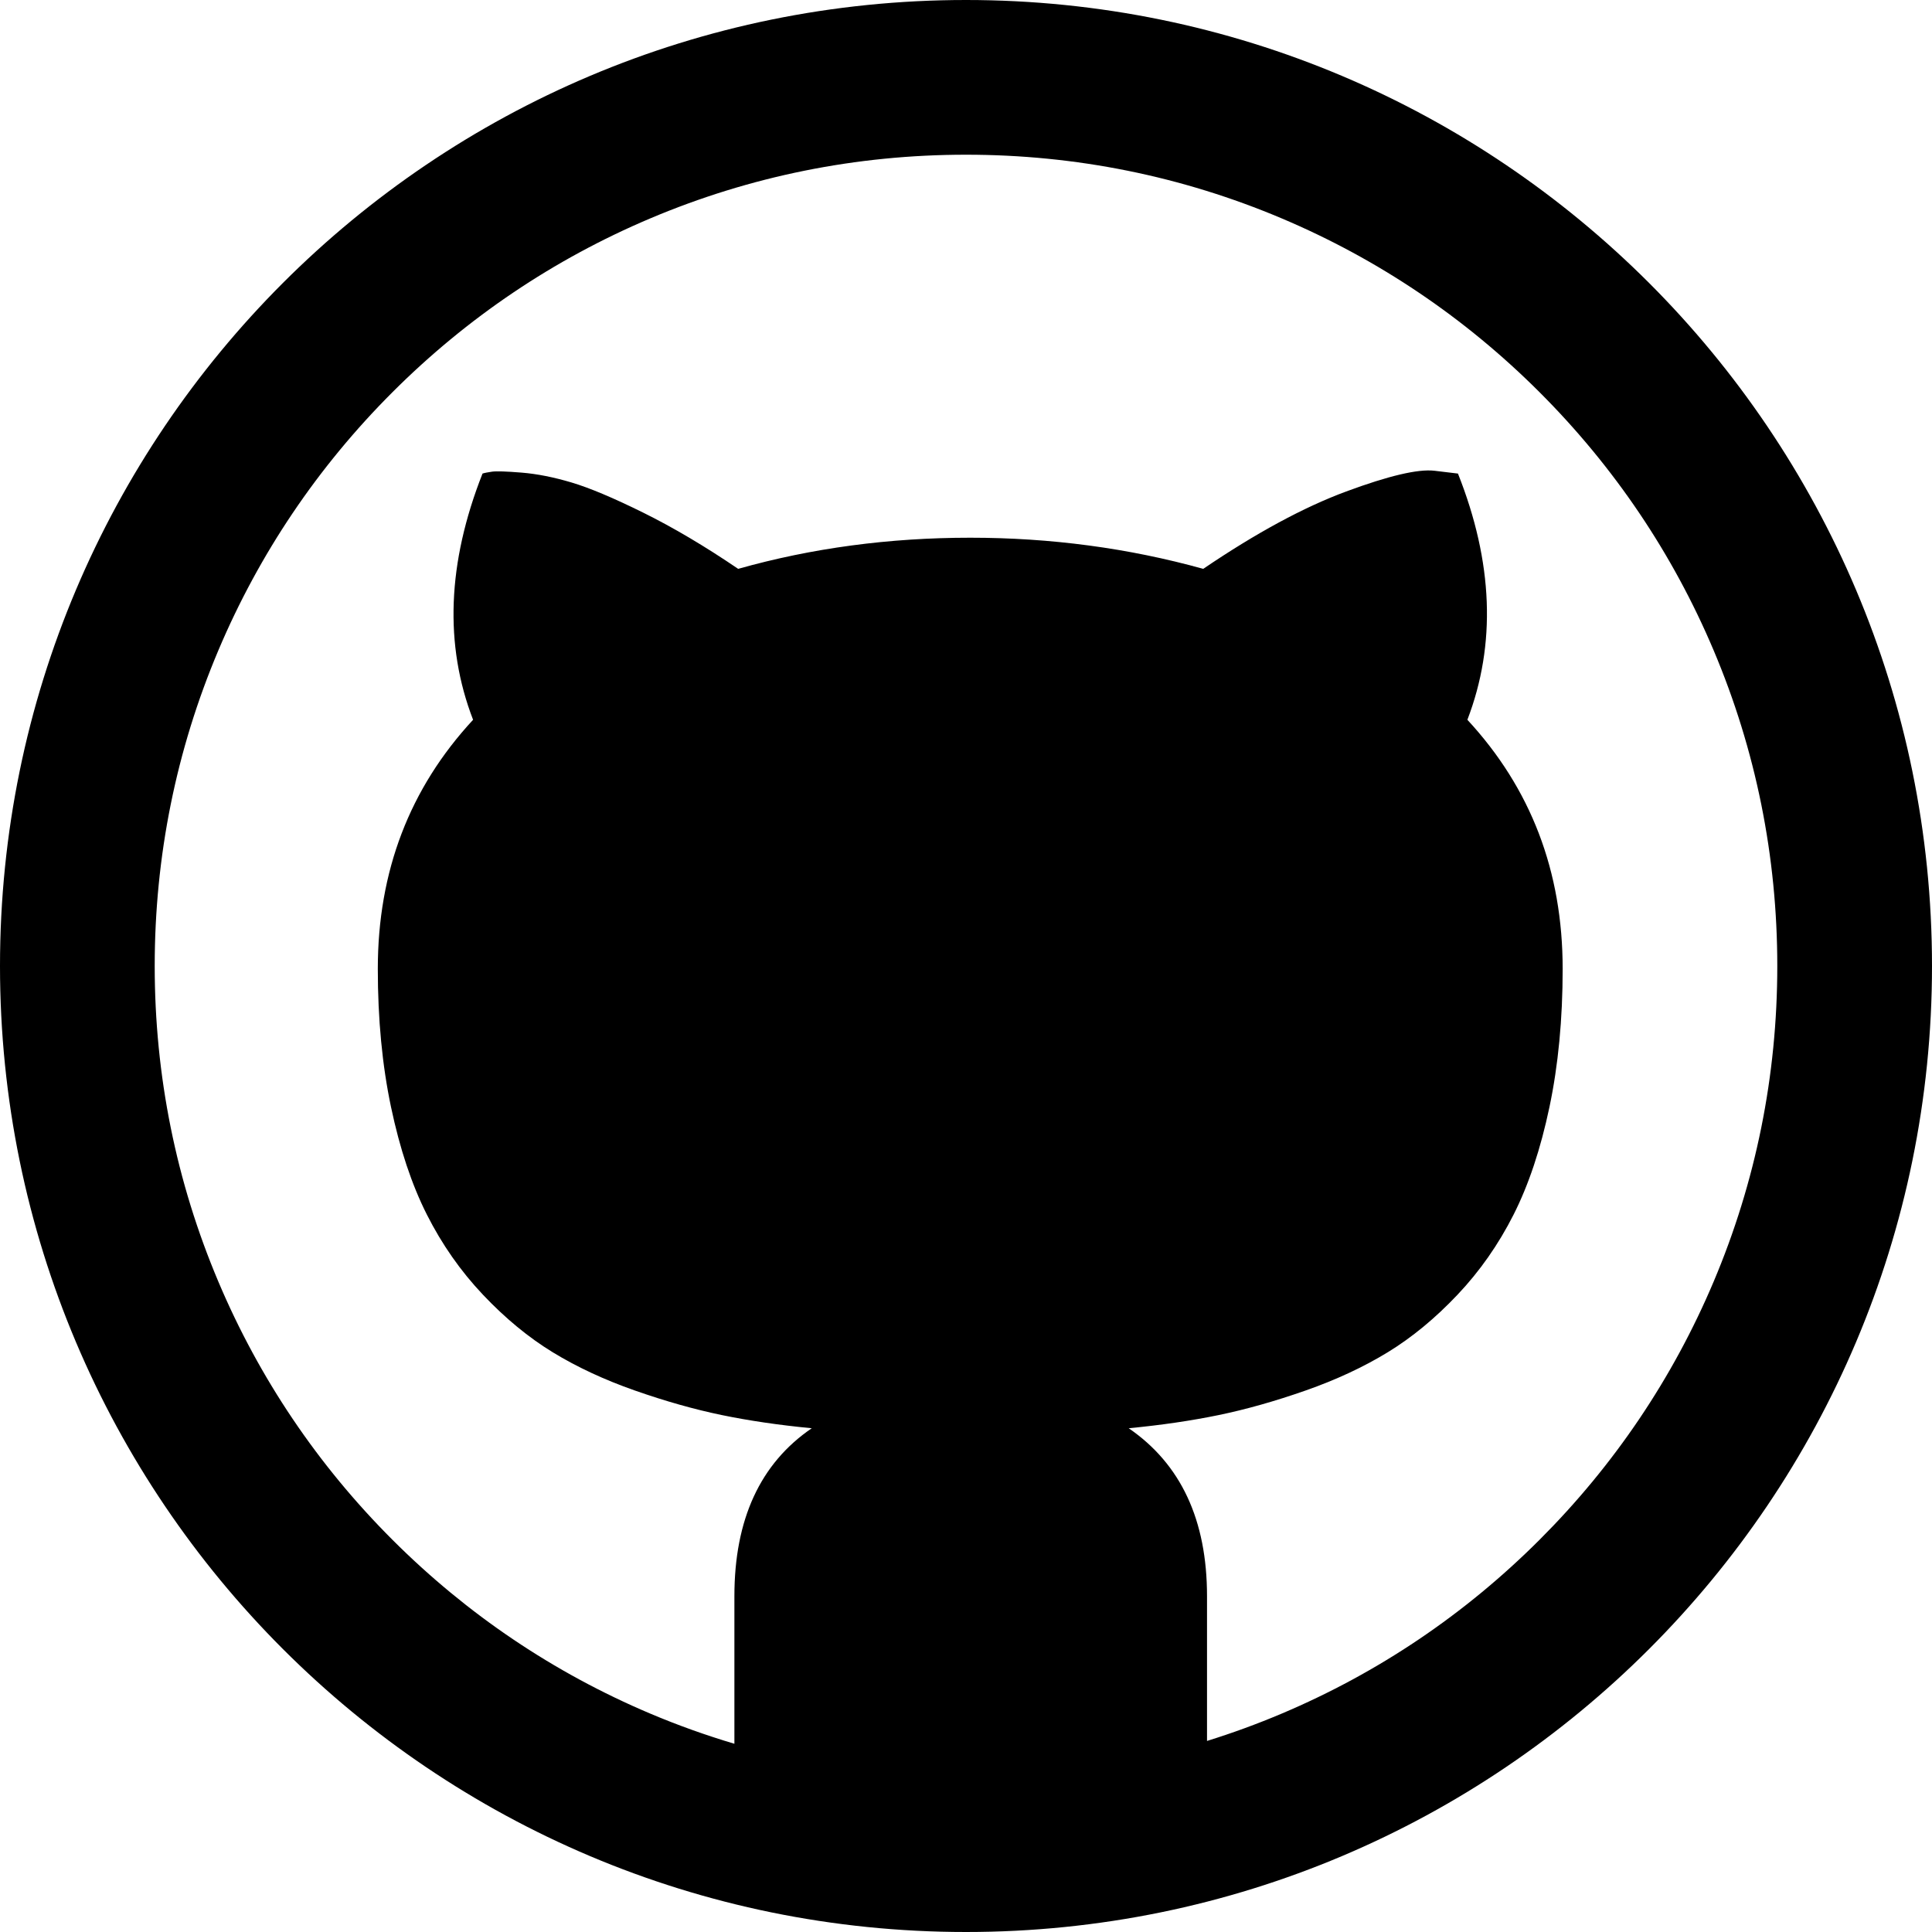
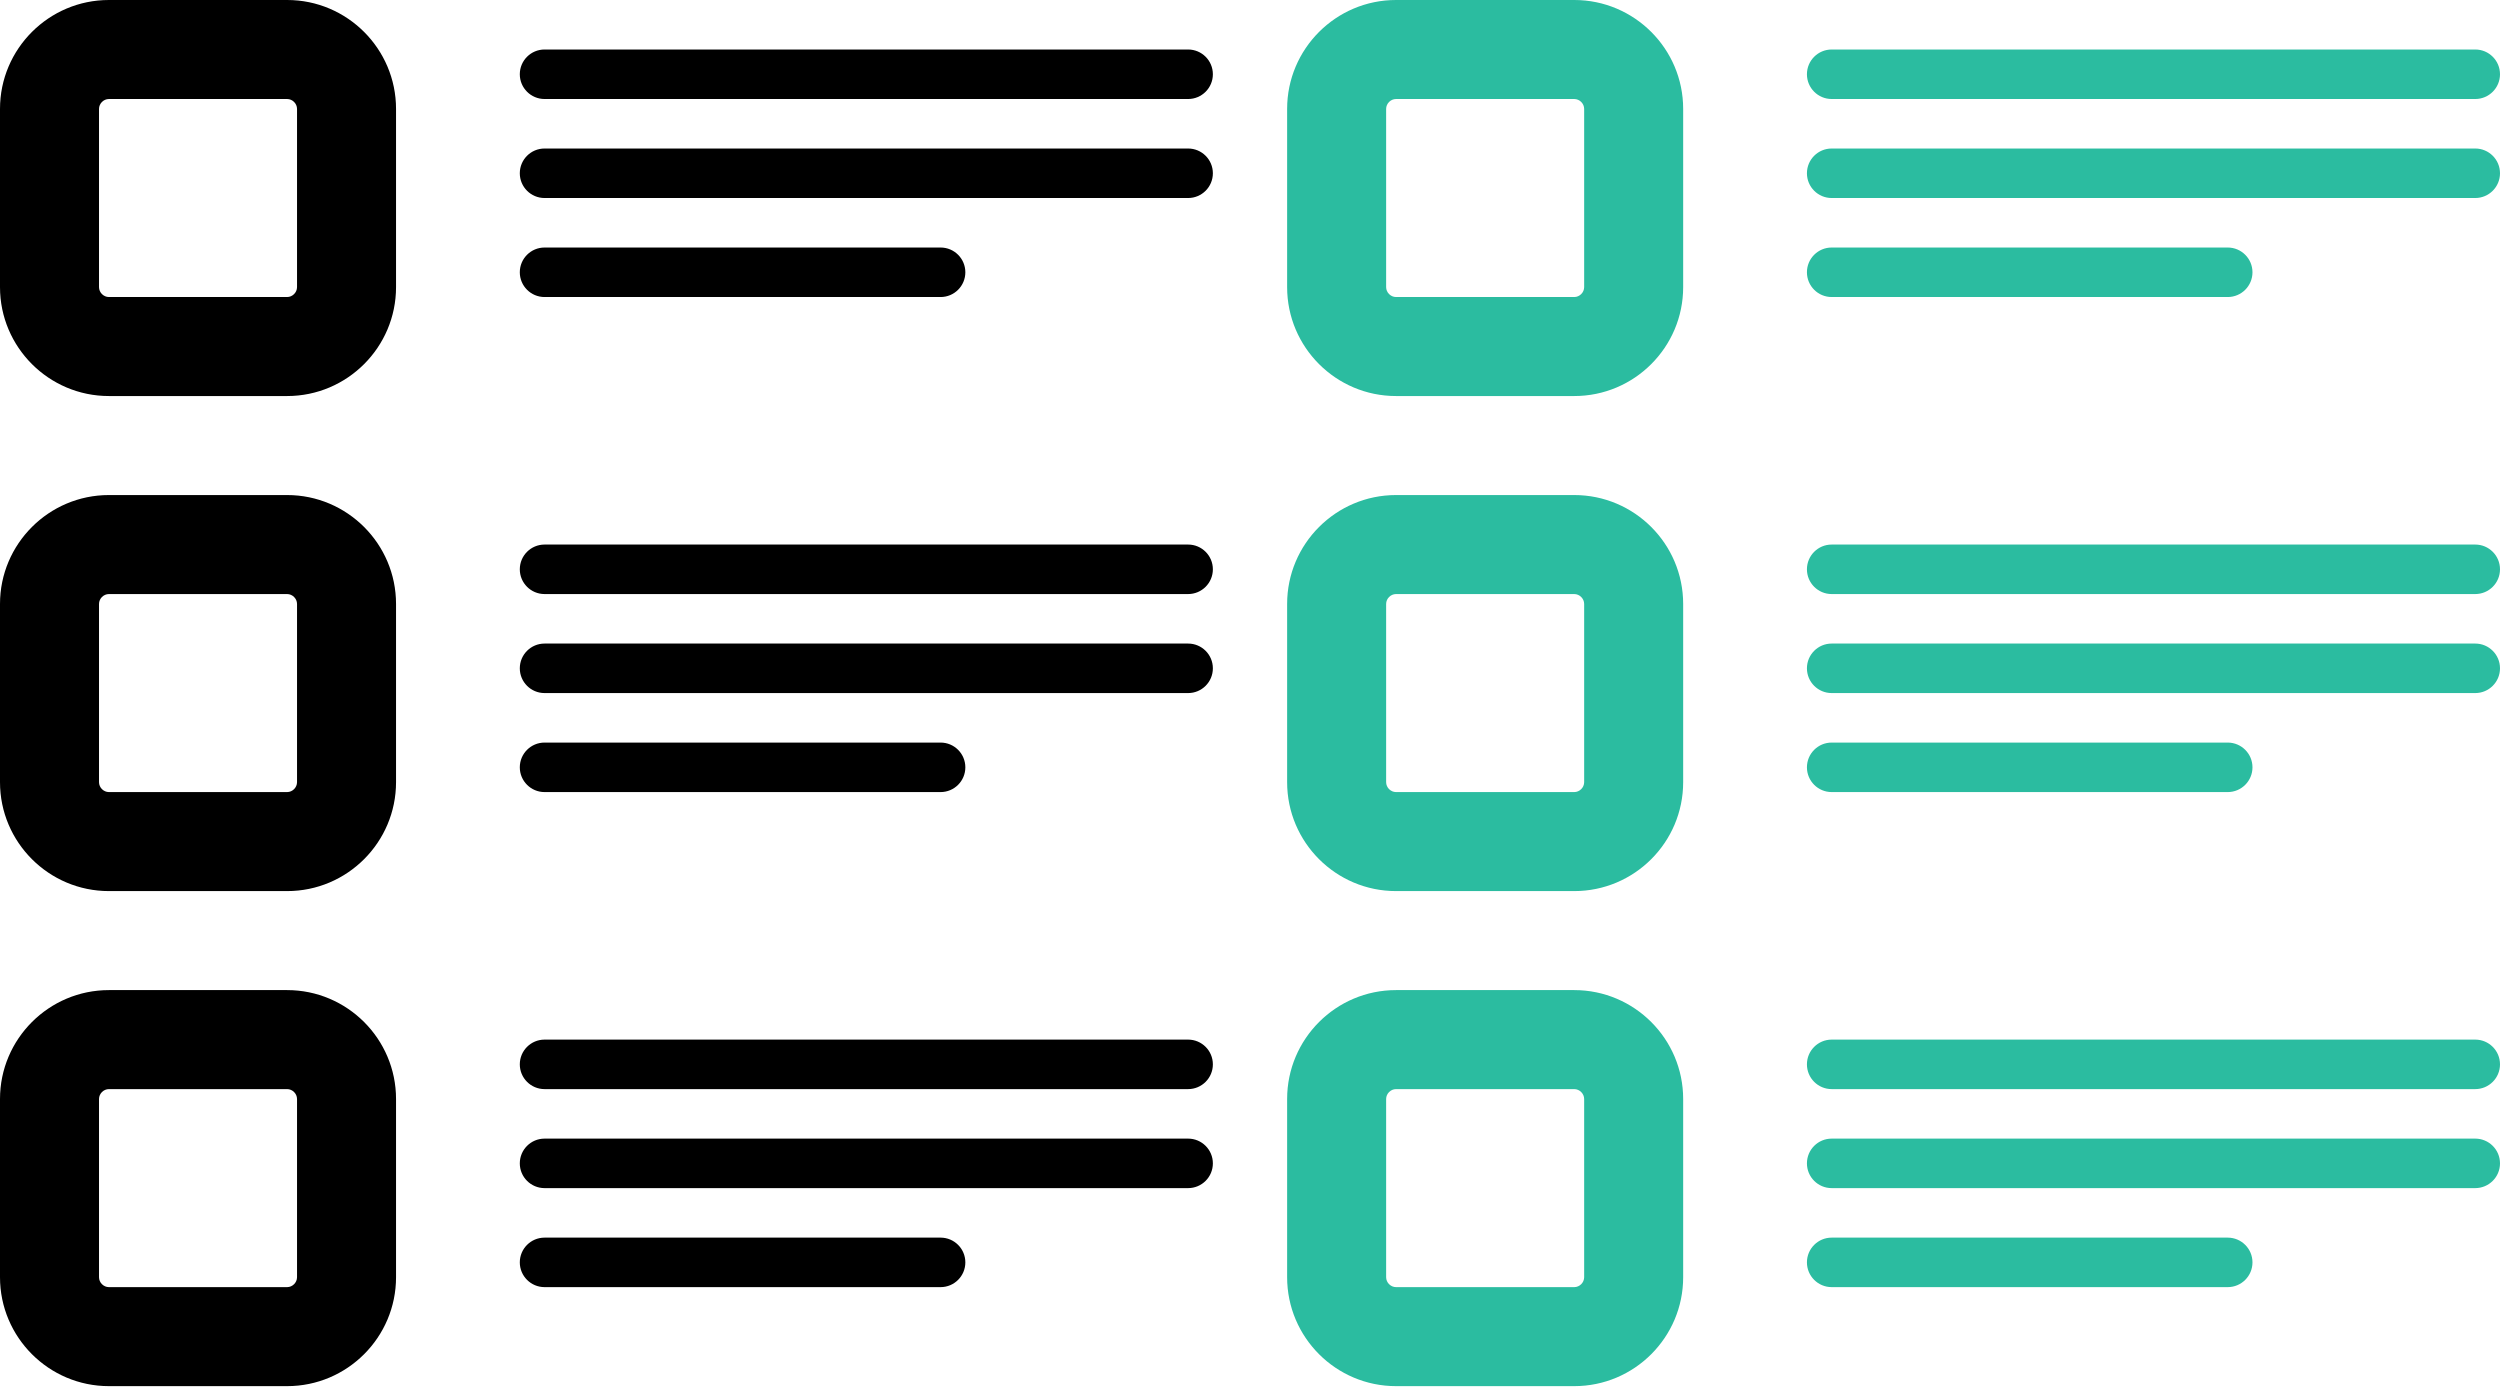
- <svg xmlns="http://www.w3.org/2000/svg" version="1.1" id="Capa_1" x="0px" y="0px" width="512px" height="512px" viewBox="0 0 512 512" style="enable-background:new 0 0 512 512;" xml:space="preserve">
+ <svg xmlns="http://www.w3.org/2000/svg" version="1.1" id="Layer_1" x="0px" y="0px" width="50.5px" height="28px" viewBox="0 0 50.5 28" enable-background="new 0 0 50.5 28" xml:space="preserve">
  <g>
-     <path d="M256,0C114.615,0,0,114.615,0,256s114.615,256,256,256s256-114.615,256-256S397.385,0,256,0z M408.027,408.027   c-19.76,19.759-42.756,35.267-68.354,46.094c-6.502,2.75-13.105,5.164-19.801,7.246V423c0-20.167-6.916-35-20.75-44.5   c8.668-0.833,16.625-2,23.875-3.5s14.918-3.667,23-6.5c8.084-2.833,15.334-6.208,21.75-10.125c6.418-3.917,12.584-9,18.5-15.25   c5.918-6.25,10.875-13.333,14.875-21.25s7.168-17.417,9.5-28.5c2.334-11.083,3.5-23.292,3.5-36.625c0-25.833-8.416-47.833-25.25-66   c7.668-20,6.834-41.75-2.5-65.25l-6.25-0.75c-4.332-0.5-12.125,1.333-23.375,5.5s-23.875,11-37.875,20.5   c-19.832-5.5-40.416-8.25-61.749-8.25c-21.5,0-42,2.75-61.5,8.25c-8.833-6-17.208-10.958-25.125-14.875s-14.25-6.583-19-8   s-9.167-2.292-13.25-2.625s-6.708-0.417-7.875-0.25s-2,0.333-2.5,0.5c-9.333,23.667-10.167,45.417-2.5,65.25   c-16.833,18.167-25.25,40.167-25.25,66c0,13.333,1.167,25.542,3.5,36.625s5.5,20.583,9.5,28.5s8.958,15,14.875,21.25   s12.083,11.333,18.5,15.25s13.667,7.292,21.75,10.125s15.75,5,23,6.5s15.208,2.667,23.875,3.5c-13.667,9.333-20.5,24.167-20.5,44.5   v39.115c-7.549-2.247-14.99-4.902-22.3-7.994c-25.597-10.827-48.594-26.335-68.353-46.094   c-19.758-19.758-35.267-42.756-46.093-68.354C46.679,313.195,41,285.043,41,256s5.679-57.195,16.879-83.675   c10.827-25.597,26.335-48.594,46.093-68.353c19.758-19.759,42.756-35.267,68.353-46.093C198.805,46.679,226.957,41,256,41   s57.195,5.679,83.676,16.879c25.598,10.827,48.594,26.335,68.354,46.093c19.758,19.758,35.266,42.756,46.092,68.353   C465.32,198.805,471,226.957,471,256s-5.68,57.195-16.879,83.675C443.295,365.271,427.785,388.27,408.027,408.027z" />
+     <path d="M24,2H11c-0.276,0-0.5-0.224-0.5-0.5S10.724,1,11,1h13c0.276,0,0.5,0.224,0.5,0.5S24.276,2,24,2z" />
+     <path d="M24,4H11c-0.276,0-0.5-0.224-0.5-0.5S10.724,3,11,3h13c0.276,0,0.5,0.224,0.5,0.5S24.276,4,24,4z" />
+     <path d="M19,6h-8c-0.276,0-0.5-0.224-0.5-0.5S10.724,5,11,5h8c0.276,0,0.5,0.224,0.5,0.5S19.276,6,19,6z" />
+     <path d="M24,12H11c-0.276,0-0.5-0.224-0.5-0.5S10.724,11,11,11h13c0.276,0,0.5,0.224,0.5,0.5S24.276,12,24,12z" />
+     <path d="M24,14H11c-0.276,0-0.5-0.224-0.5-0.5S10.724,13,11,13h13c0.276,0,0.5,0.224,0.5,0.5S24.276,14,24,14z" />
+     <path d="M19,16h-8c-0.276,0-0.5-0.224-0.5-0.5S10.724,15,11,15h8c0.276,0,0.5,0.224,0.5,0.5S19.276,16,19,16z" />
+     <path d="M24,22H11c-0.276,0-0.5-0.224-0.5-0.5S10.724,21,11,21h13c0.276,0,0.5,0.224,0.5,0.5S24.276,22,24,22z" />
+     <path d="M24,24H11c-0.276,0-0.5-0.224-0.5-0.5S10.724,23,11,23h13c0.276,0,0.5,0.224,0.5,0.5S24.276,24,24,24z" />
+     <path d="M19,26h-8c-0.276,0-0.5-0.224-0.5-0.5S10.724,25,11,25h8c0.276,0,0.5,0.224,0.5,0.5S19.276,26,19,26z" />
+     <path d="M5.8,8H2.2C0.987,8,0,7.013,0,5.8V2.2C0,0.987,0.987,0,2.2,0h3.6C7.013,0,8,0.987,8,2.2v3.6C8,7.013,7.013,8,5.8,8z M2.2,2   C2.092,2,2,2.092,2,2.2v3.6C2,5.908,2.092,6,2.2,6h3.6C5.908,6,6,5.908,6,5.8V2.2C6,2.092,5.908,2,5.8,2H2.2z" />
+     <path d="M5.8,18H2.2C0.987,18,0,17.014,0,15.8v-3.6C0,10.987,0.987,10,2.2,10h3.6C7.013,10,8,10.987,8,12.2v3.6   C8,17.014,7.013,18,5.8,18z M2.2,12C2.092,12,2,12.092,2,12.2v3.6C2,15.908,2.092,16,2.2,16h3.6C5.908,16,6,15.908,6,15.8v-3.6   C6,12.092,5.908,12,5.8,12H2.2z" />
+     <path d="M5.8,28H2.2C0.987,28,0,27.013,0,25.8v-3.6C0,20.987,0.987,20,2.2,20h3.6C7.013,20,8,20.987,8,22.2v3.6   C8,27.013,7.013,28,5.8,28z M2.2,22C2.092,22,2,22.092,2,22.2v3.6C2,25.908,2.092,26,2.2,26h3.6C5.908,26,6,25.908,6,25.8v-3.6   C6,22.092,5.908,22,5.8,22H2.2z" />
  </g>
  <g>
- </g>
-   <g>
- </g>
-   <g>
- </g>
-   <g>
- </g>
-   <g>
- </g>
-   <g>
- </g>
-   <g>
- </g>
-   <g>
- </g>
-   <g>
- </g>
-   <g>
- </g>
-   <g>
- </g>
-   <g>
- </g>
-   <g>
- </g>
-   <g>
- </g>
-   <g>
- </g>
+     <path fill="#2BBCA0" d="M50,2H37c-0.276,0-0.5-0.224-0.5-0.5S36.724,1,37,1h13c0.276,0,0.5,0.224,0.5,0.5S50.276,2,50,2z" />
+     <path fill="#2BBCA0" d="M50,4H37c-0.276,0-0.5-0.224-0.5-0.5S36.724,3,37,3h13c0.276,0,0.5,0.224,0.5,0.5S50.276,4,50,4z" />
+     <path fill="#2BBCA0" d="M45,6h-8c-0.276,0-0.5-0.224-0.5-0.5S36.724,5,37,5h8c0.276,0,0.5,0.224,0.5,0.5S45.276,6,45,6z" />
+     <path fill="#2BBCA0" d="M50,12H37c-0.276,0-0.5-0.224-0.5-0.5S36.724,11,37,11h13c0.276,0,0.5,0.224,0.5,0.5S50.276,12,50,12z" />
+     <path fill="#2BBCA0" d="M50,14H37c-0.276,0-0.5-0.224-0.5-0.5S36.724,13,37,13h13c0.276,0,0.5,0.224,0.5,0.5S50.276,14,50,14z" />
+     <path fill="#2BBCA0" d="M45,16h-8c-0.276,0-0.5-0.224-0.5-0.5S36.724,15,37,15h8c0.276,0,0.5,0.224,0.5,0.5S45.276,16,45,16z" />
+     <path fill="#2BBCA0" d="M50,22H37c-0.276,0-0.5-0.224-0.5-0.5S36.724,21,37,21h13c0.276,0,0.5,0.224,0.5,0.5S50.276,22,50,22z" />
+     <path fill="#2BBCA0" d="M50,24H37c-0.276,0-0.5-0.224-0.5-0.5S36.724,23,37,23h13c0.276,0,0.5,0.224,0.5,0.5S50.276,24,50,24z" />
+     <path fill="#2BBCA0" d="M45,26h-8c-0.276,0-0.5-0.224-0.5-0.5S36.724,25,37,25h8c0.276,0,0.5,0.224,0.5,0.5S45.276,26,45,26z" />
+     <path fill="#2BBCA0" d="M31.8,8h-3.6C26.986,8,26,7.013,26,5.8V2.2C26,0.987,26.986,0,28.2,0h3.6C33.014,0,34,0.987,34,2.2v3.6   C34,7.013,33.014,8,31.8,8z M28.2,2C28.092,2,28,2.092,28,2.2v3.6C28,5.908,28.092,6,28.2,6h3.6C31.908,6,32,5.908,32,5.8V2.2   C32,2.092,31.908,2,31.8,2H28.2z" />
+     <path fill="#2BBCA0" d="M31.8,18h-3.6c-1.214,0-2.2-0.986-2.2-2.2v-3.6c0-1.213,0.986-2.2,2.2-2.2h3.6c1.214,0,2.2,0.987,2.2,2.2   v3.6C34,17.014,33.014,18,31.8,18z M28.2,12c-0.108,0-0.2,0.092-0.2,0.2v3.6c0,0.108,0.092,0.2,0.2,0.2h3.6   c0.108,0,0.2-0.092,0.2-0.2v-3.6c0-0.108-0.092-0.2-0.2-0.2H28.2z" />
+     <path fill="#2BBCA0" d="M31.8,28h-3.6c-1.214,0-2.2-0.987-2.2-2.2v-3.6c0-1.213,0.986-2.2,2.2-2.2h3.6c1.214,0,2.2,0.987,2.2,2.2   v3.6C34,27.013,33.014,28,31.8,28z M28.2,22c-0.108,0-0.2,0.092-0.2,0.2v3.6c0,0.108,0.092,0.2,0.2,0.2h3.6   c0.108,0,0.2-0.092,0.2-0.2v-3.6c0-0.108-0.092-0.2-0.2-0.2H28.2z" />
+   </g>
</svg>
